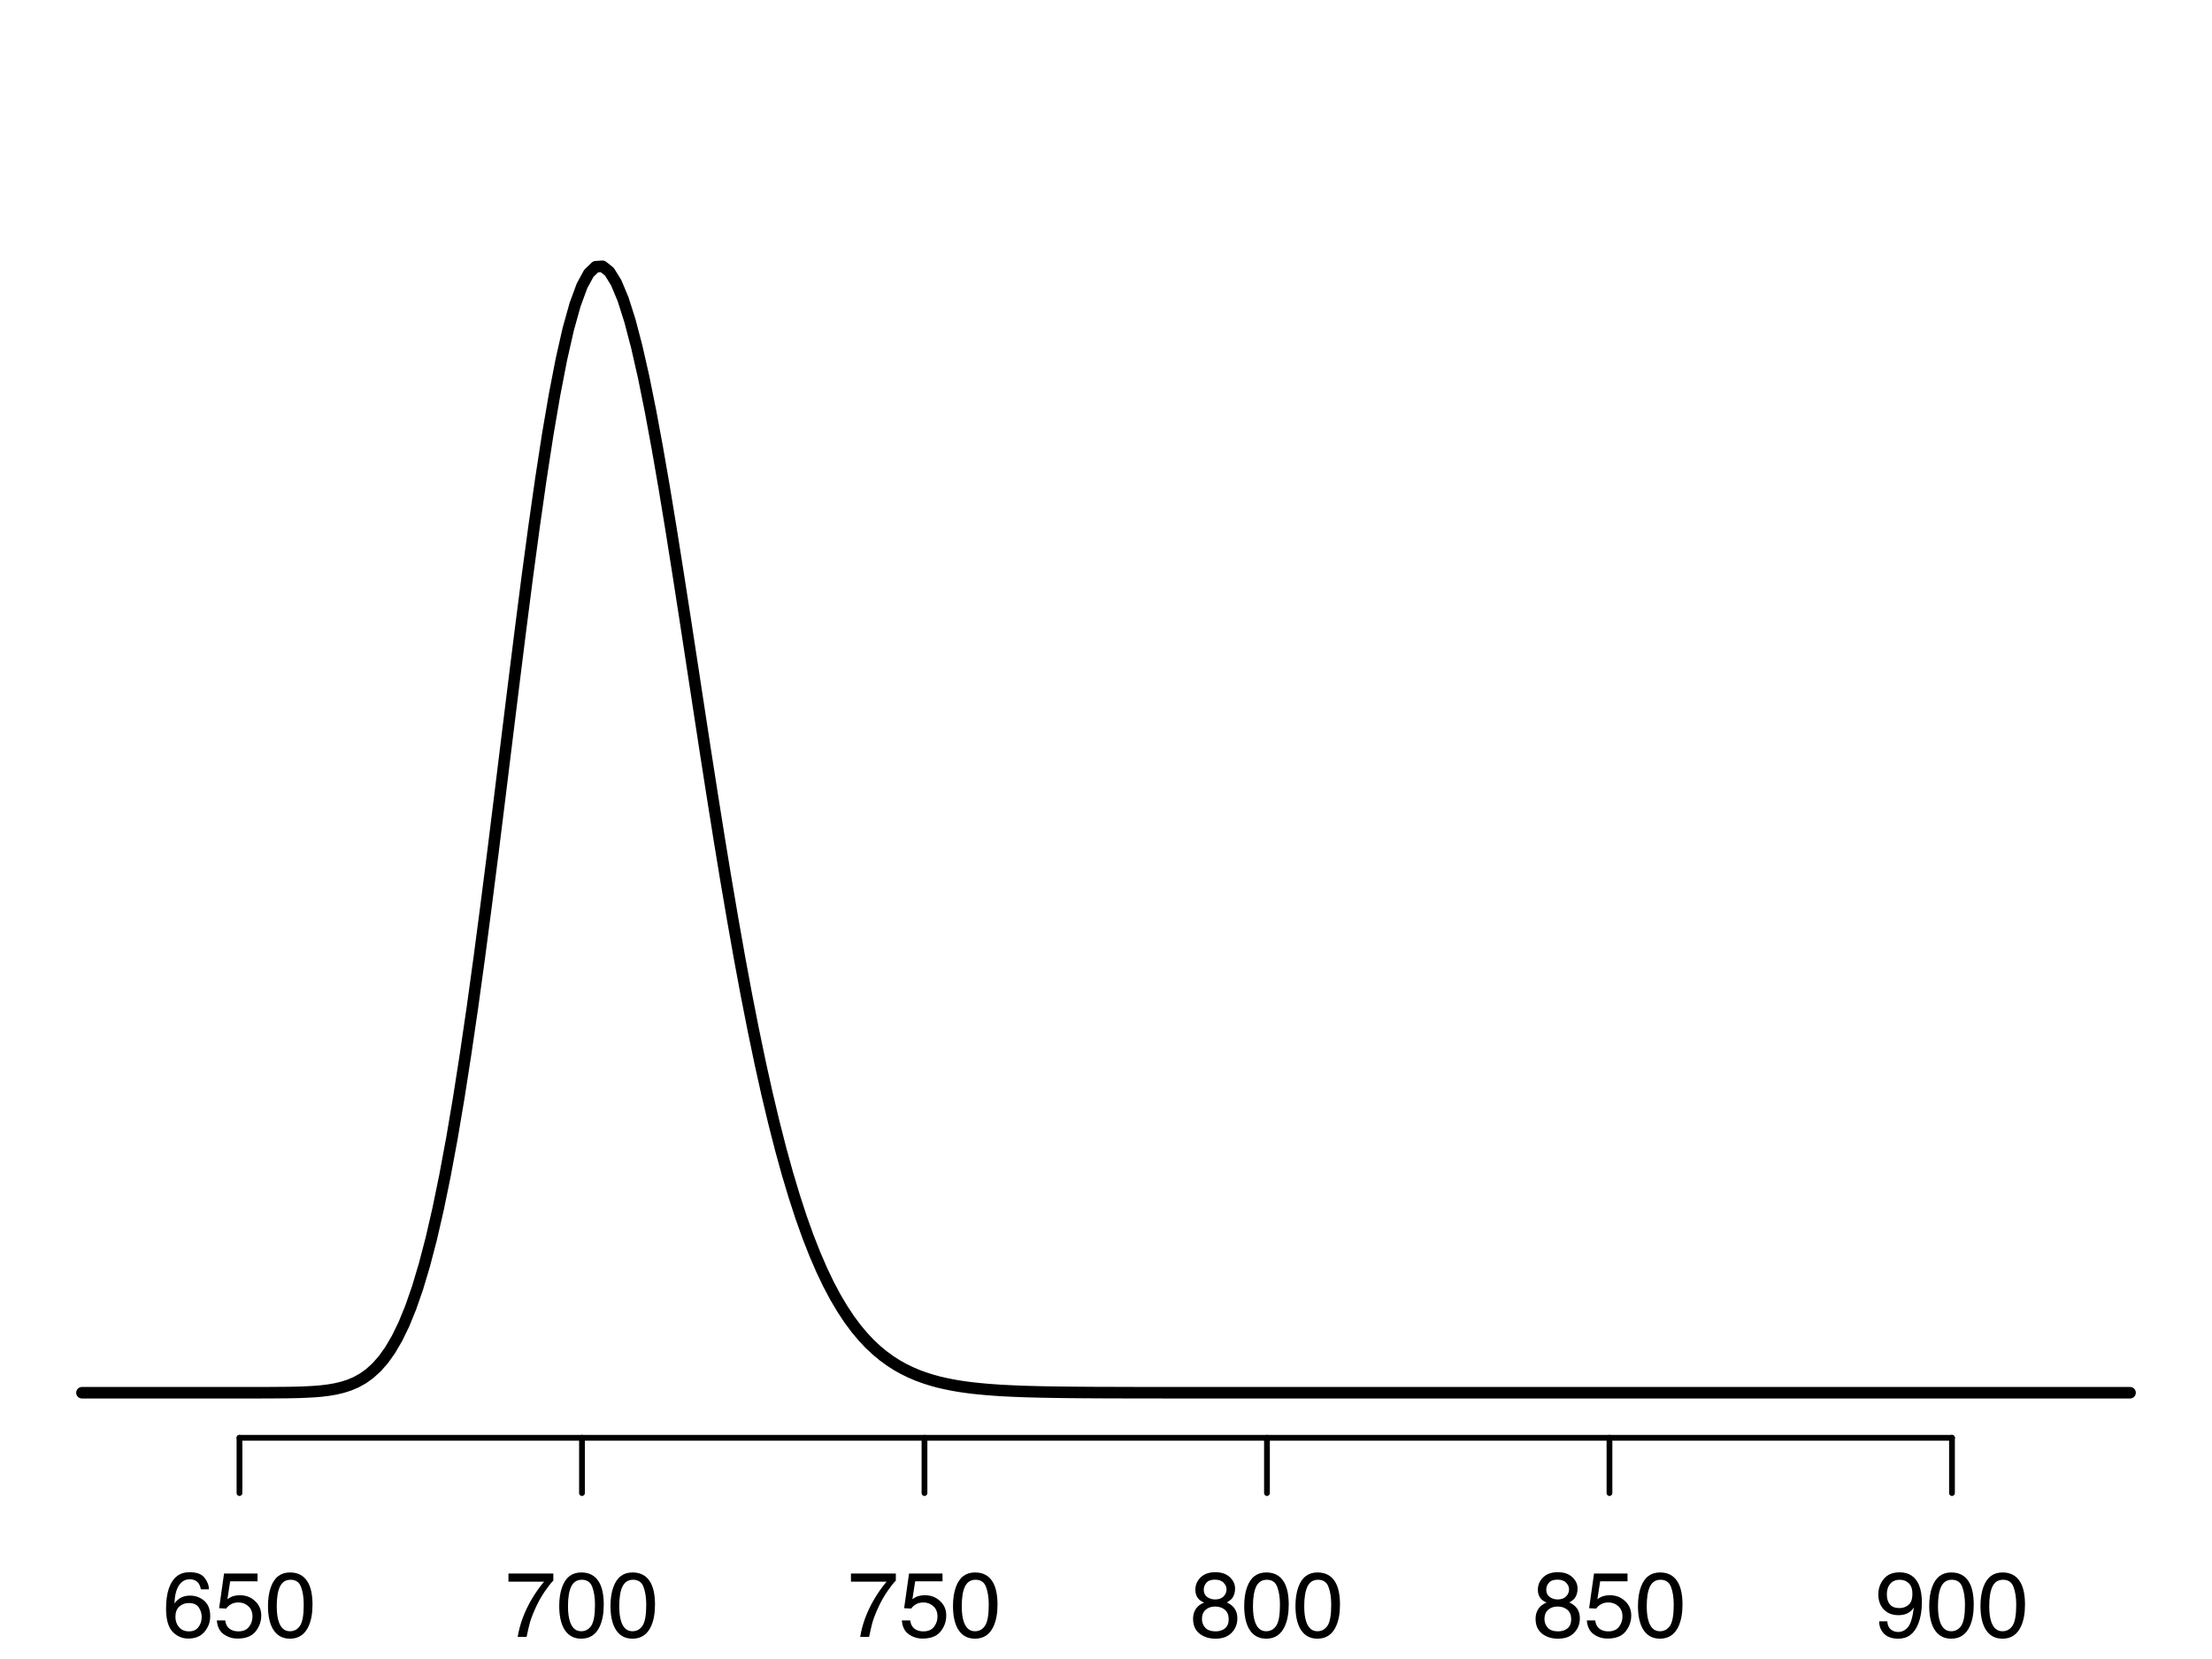
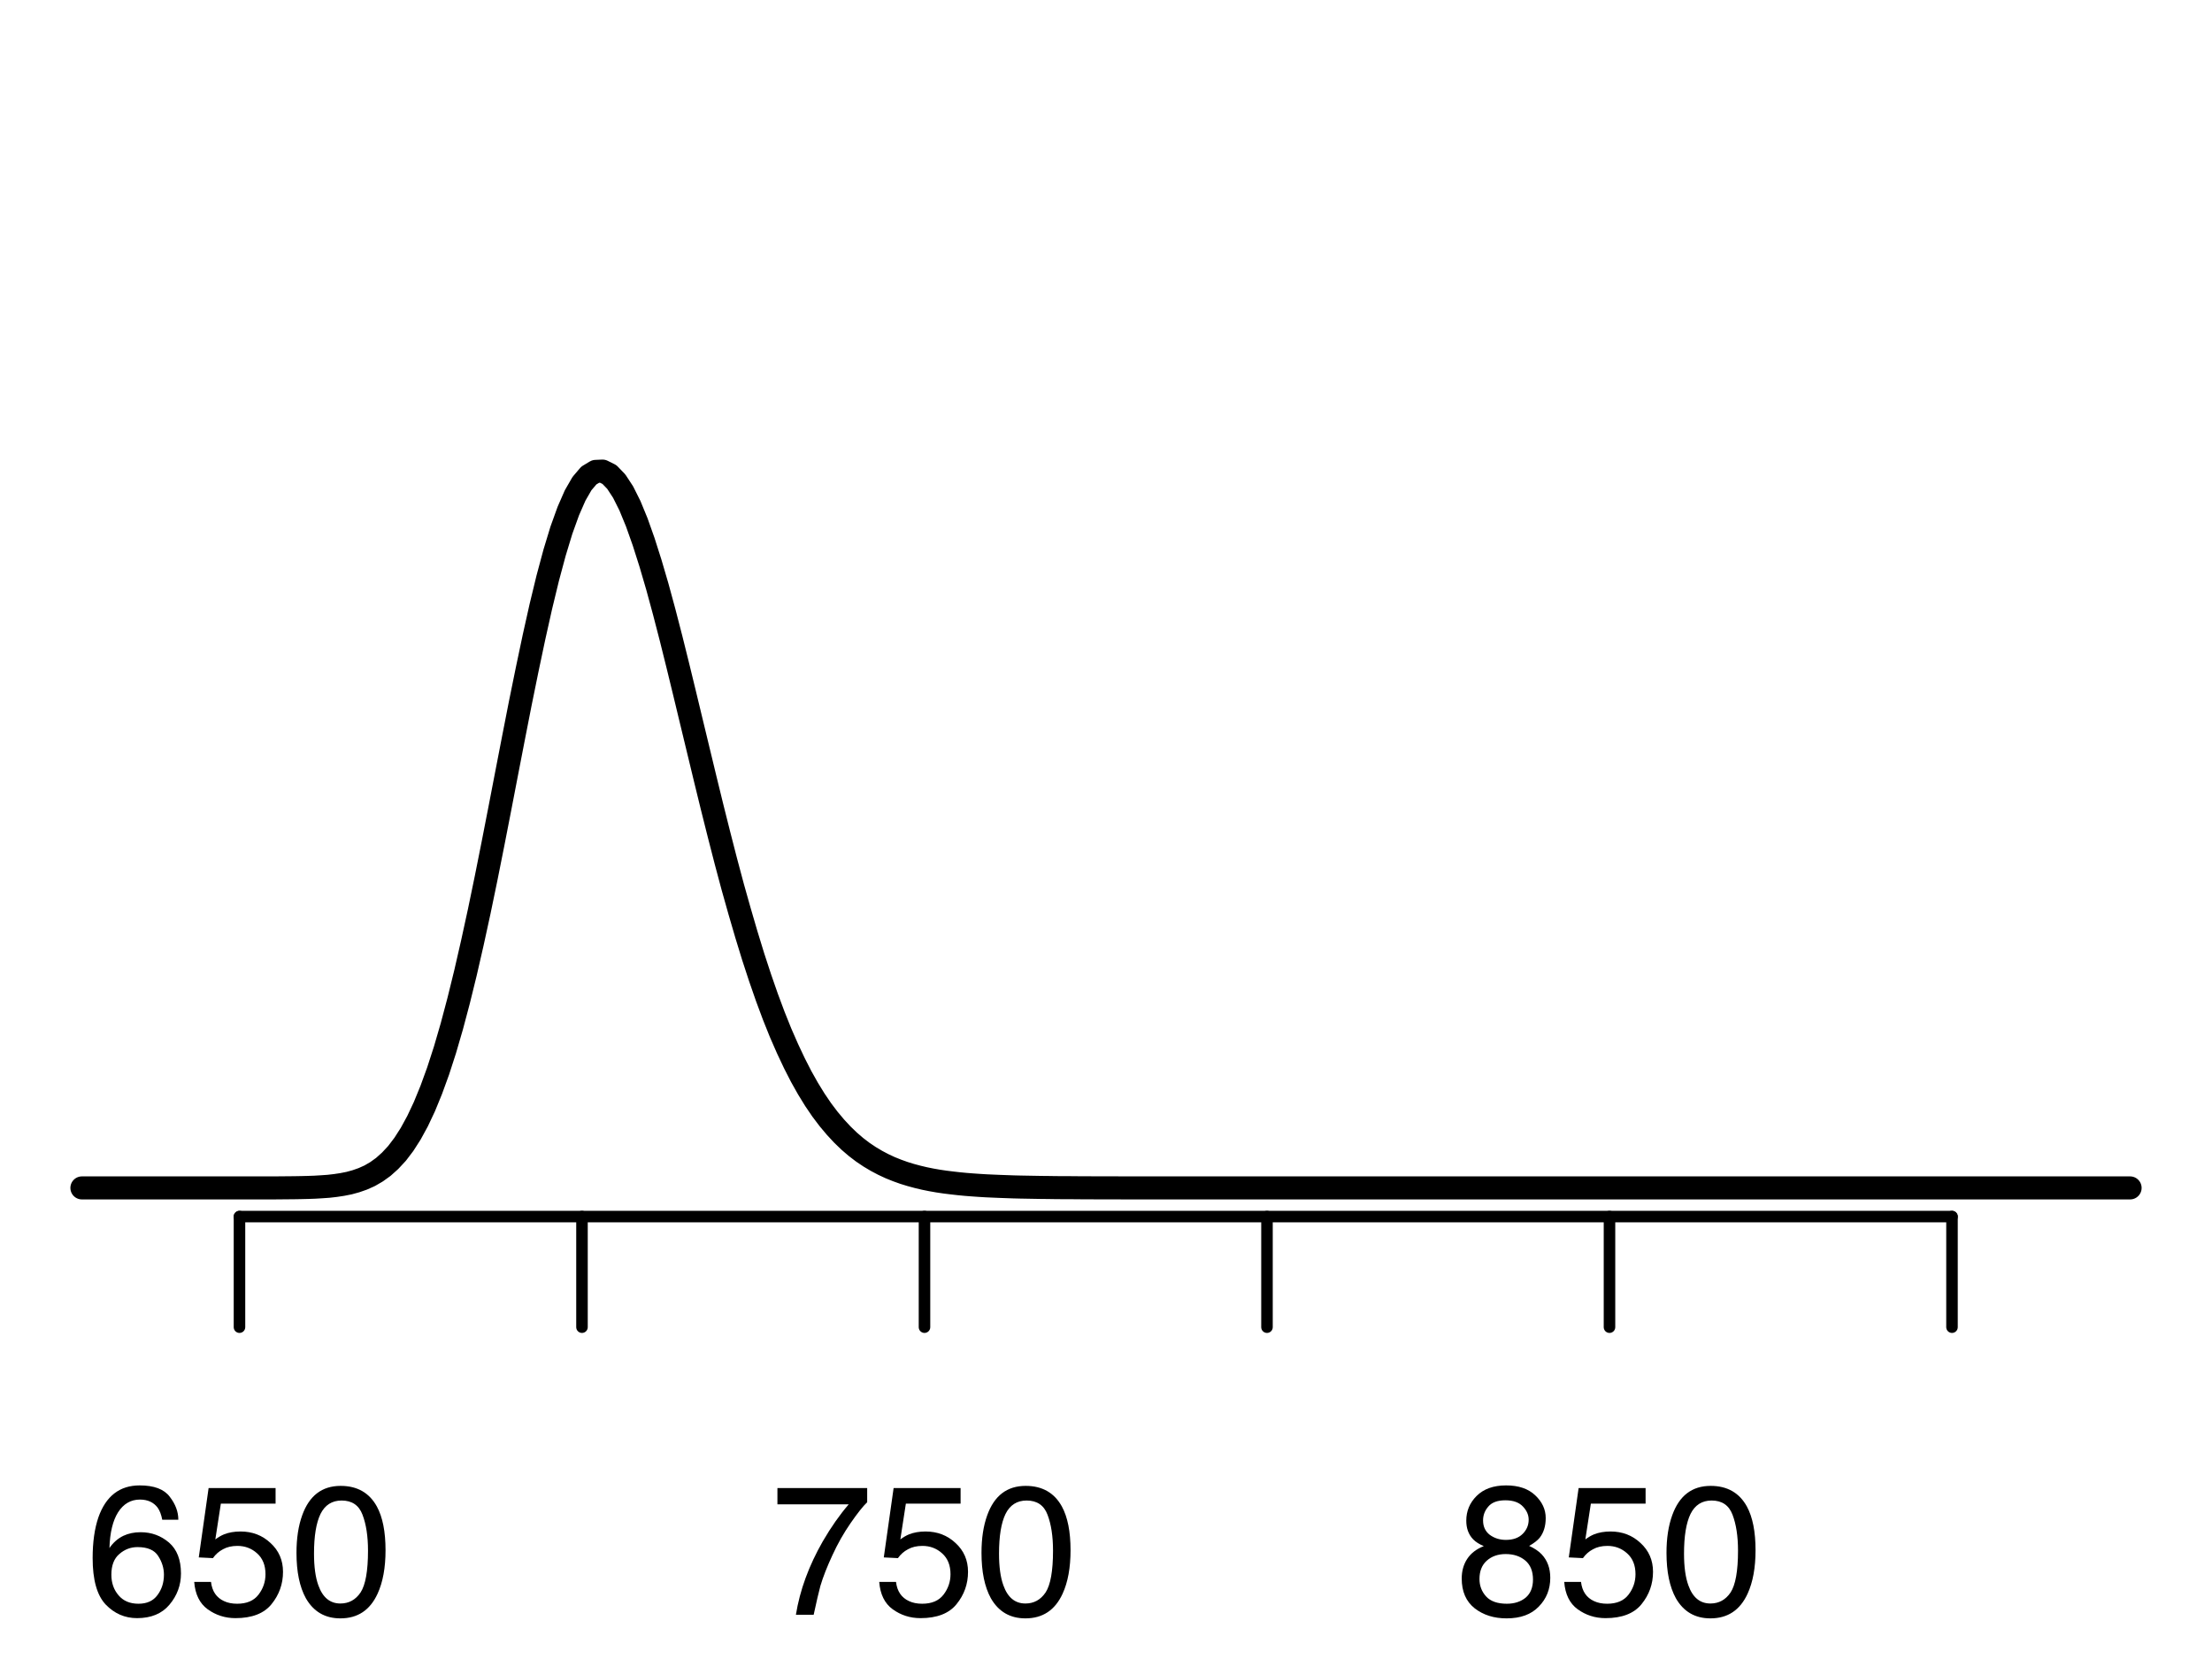
- <svg xmlns="http://www.w3.org/2000/svg" xmlns:xlink="http://www.w3.org/1999/xlink" width="288pt" height="216pt" viewBox="0 0 288 216" version="1.1">
+ <svg xmlns="http://www.w3.org/2000/svg" xmlns:xlink="http://www.w3.org/1999/xlink" width="144pt" height="108pt" viewBox="0 0 144 108" version="1.1">
  <defs>
    <g>
      <symbol overflow="visible" id="glyph0-0">
        <path style="stroke:none;" d="M 0.391 0 L 0.391 -8.609 L 7.219 -8.609 L 7.219 0 Z M 6.141 -1.078 L 6.141 -7.531 L 1.469 -7.531 L 1.469 -1.078 Z M 6.141 -1.078 " />
      </symbol>
      <symbol overflow="visible" id="glyph0-1">
        <path style="stroke:none;" d="M 3.516 -8.422 C 4.453 -8.422 5.102 -8.176 5.469 -7.688 C 5.844 -7.207 6.031 -6.707 6.031 -6.188 L 4.984 -6.188 C 4.922 -6.52 4.82 -6.781 4.688 -6.969 C 4.426 -7.32 4.039 -7.5 3.531 -7.5 C 2.938 -7.5 2.461 -7.223 2.109 -6.672 C 1.766 -6.129 1.578 -5.352 1.547 -4.344 C 1.785 -4.695 2.086 -4.961 2.453 -5.141 C 2.785 -5.297 3.16 -5.375 3.578 -5.375 C 4.285 -5.375 4.898 -5.148 5.422 -4.703 C 5.941 -4.254 6.203 -3.582 6.203 -2.688 C 6.203 -1.926 5.953 -1.25 5.453 -0.656 C 4.961 -0.07 4.258 0.219 3.344 0.219 C 2.551 0.219 1.867 -0.078 1.297 -0.672 C 0.734 -1.273 0.453 -2.281 0.453 -3.688 C 0.453 -4.727 0.578 -5.613 0.828 -6.344 C 1.316 -7.727 2.211 -8.422 3.516 -8.422 Z M 3.438 -0.719 C 3.988 -0.719 4.398 -0.906 4.672 -1.281 C 4.953 -1.656 5.094 -2.098 5.094 -2.609 C 5.094 -3.035 4.969 -3.441 4.719 -3.828 C 4.477 -4.211 4.031 -4.406 3.375 -4.406 C 2.926 -4.406 2.531 -4.254 2.188 -3.953 C 1.844 -3.66 1.672 -3.211 1.672 -2.609 C 1.672 -2.078 1.828 -1.629 2.141 -1.266 C 2.453 -0.898 2.883 -0.719 3.438 -0.719 Z M 3.438 -0.719 " />
      </symbol>
      <symbol overflow="visible" id="glyph0-2">
        <path style="stroke:none;" d="M 1.484 -2.141 C 1.555 -1.535 1.836 -1.117 2.328 -0.891 C 2.578 -0.773 2.863 -0.719 3.188 -0.719 C 3.812 -0.719 4.273 -0.914 4.578 -1.312 C 4.879 -1.707 5.031 -2.148 5.031 -2.641 C 5.031 -3.223 4.848 -3.676 4.484 -4 C 4.129 -4.32 3.703 -4.484 3.203 -4.484 C 2.836 -4.484 2.523 -4.41 2.266 -4.266 C 2.004 -4.129 1.785 -3.938 1.609 -3.688 L 0.688 -3.734 L 1.328 -8.25 L 5.688 -8.25 L 5.688 -7.234 L 2.125 -7.234 L 1.766 -4.906 C 1.961 -5.051 2.148 -5.16 2.328 -5.234 C 2.641 -5.359 3 -5.422 3.406 -5.422 C 4.176 -5.422 4.828 -5.172 5.359 -4.672 C 5.898 -4.18 6.172 -3.555 6.172 -2.797 C 6.172 -2.004 5.922 -1.301 5.422 -0.688 C 4.93 -0.082 4.148 0.219 3.078 0.219 C 2.398 0.219 1.797 0.023 1.266 -0.359 C 0.742 -0.742 0.453 -1.336 0.391 -2.141 Z M 1.484 -2.141 " />
      </symbol>
      <symbol overflow="visible" id="glyph0-3">
        <path style="stroke:none;" d="M 3.25 -8.391 C 4.332 -8.391 5.117 -7.941 5.609 -7.047 C 5.984 -6.359 6.172 -5.41 6.172 -4.203 C 6.172 -3.066 6 -2.125 5.656 -1.375 C 5.164 -0.301 4.359 0.234 3.234 0.234 C 2.234 0.234 1.484 -0.203 0.984 -1.078 C 0.578 -1.816 0.375 -2.801 0.375 -4.031 C 0.375 -4.977 0.5 -5.797 0.75 -6.484 C 1.207 -7.754 2.039 -8.391 3.25 -8.391 Z M 3.234 -0.734 C 3.785 -0.734 4.223 -0.973 4.547 -1.453 C 4.867 -1.941 5.031 -2.848 5.031 -4.172 C 5.031 -5.117 4.91 -5.898 4.672 -6.516 C 4.441 -7.129 3.988 -7.438 3.312 -7.438 C 2.688 -7.438 2.227 -7.145 1.938 -6.562 C 1.656 -5.977 1.516 -5.117 1.516 -3.984 C 1.516 -3.129 1.609 -2.441 1.797 -1.922 C 2.078 -1.129 2.555 -0.734 3.234 -0.734 Z M 3.234 -0.734 " />
      </symbol>
      <symbol overflow="visible" id="glyph0-4">
        <path style="stroke:none;" d="M 6.281 -8.25 L 6.281 -7.328 C 6.008 -7.066 5.648 -6.613 5.203 -5.969 C 4.754 -5.32 4.359 -4.625 4.016 -3.875 C 3.672 -3.133 3.41 -2.469 3.234 -1.875 C 3.129 -1.488 2.984 -0.863 2.797 0 L 1.641 0 C 1.898 -1.602 2.484 -3.195 3.391 -4.781 C 3.93 -5.707 4.492 -6.508 5.078 -7.188 L 0.438 -7.188 L 0.438 -8.25 Z M 6.281 -8.25 " />
      </symbol>
      <symbol overflow="visible" id="glyph0-5">
        <path style="stroke:none;" d="M 3.266 -4.875 C 3.734 -4.875 4.098 -5.004 4.359 -5.266 C 4.617 -5.523 4.75 -5.832 4.75 -6.188 C 4.75 -6.5 4.625 -6.785 4.375 -7.047 C 4.125 -7.316 3.742 -7.453 3.234 -7.453 C 2.723 -7.453 2.352 -7.316 2.125 -7.047 C 1.895 -6.785 1.781 -6.484 1.781 -6.141 C 1.781 -5.742 1.926 -5.43 2.219 -5.203 C 2.52 -4.984 2.867 -4.875 3.266 -4.875 Z M 3.328 -0.719 C 3.816 -0.719 4.223 -0.848 4.547 -1.109 C 4.867 -1.379 5.031 -1.773 5.031 -2.297 C 5.031 -2.836 4.863 -3.25 4.531 -3.531 C 4.195 -3.812 3.77 -3.953 3.25 -3.953 C 2.75 -3.953 2.336 -3.805 2.016 -3.516 C 1.703 -3.234 1.547 -2.836 1.547 -2.328 C 1.547 -1.891 1.691 -1.508 1.984 -1.188 C 2.273 -0.875 2.723 -0.719 3.328 -0.719 Z M 1.828 -4.469 C 1.535 -4.594 1.305 -4.738 1.141 -4.906 C 0.836 -5.219 0.688 -5.625 0.688 -6.125 C 0.688 -6.75 0.91 -7.285 1.359 -7.734 C 1.816 -8.191 2.457 -8.422 3.281 -8.422 C 4.094 -8.422 4.723 -8.207 5.172 -7.781 C 5.629 -7.352 5.859 -6.859 5.859 -6.297 C 5.859 -5.773 5.727 -5.348 5.469 -5.016 C 5.32 -4.836 5.094 -4.66 4.781 -4.484 C 5.125 -4.328 5.395 -4.145 5.594 -3.938 C 5.969 -3.539 6.156 -3.031 6.156 -2.406 C 6.156 -1.664 5.906 -1.039 5.406 -0.531 C 4.914 -0.02 4.219 0.234 3.312 0.234 C 2.488 0.234 1.797 0.016 1.234 -0.422 C 0.672 -0.867 0.391 -1.516 0.391 -2.359 C 0.391 -2.848 0.508 -3.273 0.75 -3.641 C 0.988 -4.004 1.348 -4.281 1.828 -4.469 Z M 1.828 -4.469 " />
      </symbol>
-       <symbol overflow="visible" id="glyph0-6">
-         <path style="stroke:none;" d="M 1.594 -2.031 C 1.625 -1.445 1.848 -1.047 2.266 -0.828 C 2.484 -0.703 2.727 -0.641 3 -0.641 C 3.5 -0.641 3.926 -0.848 4.281 -1.266 C 4.633 -1.691 4.891 -2.547 5.047 -3.828 C 4.805 -3.461 4.516 -3.203 4.172 -3.047 C 3.828 -2.898 3.453 -2.828 3.047 -2.828 C 2.242 -2.828 1.602 -3.078 1.125 -3.578 C 0.656 -4.086 0.422 -4.738 0.422 -5.531 C 0.422 -6.289 0.656 -6.957 1.125 -7.531 C 1.594 -8.113 2.281 -8.406 3.188 -8.406 C 4.406 -8.406 5.25 -7.852 5.719 -6.75 C 5.969 -6.145 6.094 -5.391 6.094 -4.484 C 6.094 -3.453 5.941 -2.539 5.641 -1.75 C 5.129 -0.426 4.258 0.234 3.031 0.234 C 2.219 0.234 1.598 0.02 1.172 -0.406 C 0.742 -0.844 0.531 -1.383 0.531 -2.031 Z M 3.188 -3.75 C 3.613 -3.75 4 -3.883 4.344 -4.156 C 4.688 -4.438 4.859 -4.922 4.859 -5.609 C 4.859 -6.223 4.703 -6.68 4.391 -6.984 C 4.078 -7.285 3.68 -7.438 3.203 -7.438 C 2.691 -7.438 2.285 -7.266 1.984 -6.922 C 1.68 -6.578 1.531 -6.113 1.531 -5.531 C 1.531 -4.988 1.66 -4.555 1.922 -4.234 C 2.191 -3.91 2.613 -3.75 3.188 -3.75 Z M 3.188 -3.75 " />
-       </symbol>
    </g>
  </defs>
-   <g id="surface1306">
-     <path style="fill:none;stroke-width:1.5;stroke-linecap:round;stroke-linejoin:round;stroke:rgb(0%,0%,0%);stroke-opacity:1;stroke-miterlimit:10;" d="M 10.668 181.332 L 33.855 181.332 L 34.746 181.328 L 35.641 181.324 L 37.422 181.309 L 38.312 181.293 L 39.207 181.27 L 40.098 181.23 L 40.988 181.18 L 41.883 181.102 L 42.773 180.992 L 43.664 180.84 L 44.559 180.629 L 45.449 180.348 L 46.34 179.973 L 47.234 179.48 L 48.125 178.844 L 49.016 178.039 L 49.91 177.027 L 50.801 175.777 L 51.691 174.254 L 52.586 172.418 L 53.477 170.234 L 54.367 167.672 L 55.258 164.691 L 56.152 161.277 L 57.043 157.406 L 57.934 153.07 L 58.828 148.266 L 59.719 143.004 L 60.609 137.305 L 61.504 131.199 L 62.395 124.734 L 63.285 117.965 L 64.18 110.957 L 65.07 103.785 L 65.961 96.539 L 66.855 89.301 L 67.746 82.172 L 68.637 75.238 L 69.531 68.605 L 70.422 62.359 L 71.312 56.582 L 72.207 51.363 L 73.098 46.762 L 73.988 42.844 L 74.879 39.656 L 75.773 37.227 L 76.664 35.586 L 77.555 34.73 L 78.449 34.668 L 79.34 35.371 L 80.23 36.816 L 81.125 38.961 L 82.016 41.762 L 82.906 45.156 L 83.801 49.094 L 84.691 53.504 L 85.582 58.316 L 86.477 63.465 L 87.367 68.879 L 88.258 74.492 L 89.152 80.242 L 90.043 86.062 L 90.934 91.898 L 91.824 97.699 L 92.719 103.418 L 93.609 109.012 L 94.5 114.441 L 95.395 119.684 L 96.285 124.711 L 97.176 129.504 L 98.07 134.047 L 98.961 138.328 L 99.852 142.348 L 100.746 146.102 L 101.637 149.594 L 102.527 152.82 L 103.422 155.797 L 104.312 158.527 L 105.203 161.02 L 106.098 163.293 L 106.988 165.355 L 107.879 167.219 L 108.77 168.895 L 109.664 170.402 L 110.555 171.75 L 111.445 172.953 L 112.34 174.02 L 113.23 174.969 L 114.121 175.805 L 115.016 176.543 L 115.906 177.191 L 116.797 177.762 L 117.691 178.258 L 118.582 178.691 L 119.473 179.07 L 120.367 179.395 L 121.258 179.68 L 122.148 179.926 L 123.043 180.133 L 123.934 180.316 L 124.824 180.473 L 125.719 180.605 L 126.609 180.719 L 127.5 180.812 L 128.391 180.895 L 129.285 180.965 L 130.176 181.027 L 131.066 181.074 L 131.961 181.117 L 132.852 181.152 L 133.742 181.184 L 134.637 181.207 L 135.527 181.23 L 136.418 181.246 L 137.312 181.262 L 139.094 181.285 L 139.988 181.293 L 140.879 181.301 L 141.77 181.305 L 142.664 181.312 L 143.555 181.316 L 144.445 181.316 L 145.336 181.32 L 146.23 181.324 L 147.121 181.324 L 148.012 181.328 L 150.688 181.328 L 151.582 181.332 L 277.332 181.332 " />
-     <path style="fill:none;stroke-width:0.75;stroke-linecap:round;stroke-linejoin:round;stroke:rgb(0%,0%,0%);stroke-opacity:1;stroke-miterlimit:10;" d="M 31.18 187.199 L 254.145 187.199 " />
-     <path style="fill:none;stroke-width:0.75;stroke-linecap:round;stroke-linejoin:round;stroke:rgb(0%,0%,0%);stroke-opacity:1;stroke-miterlimit:10;" d="M 31.18 187.199 L 31.18 194.398 " />
-     <path style="fill:none;stroke-width:0.75;stroke-linecap:round;stroke-linejoin:round;stroke:rgb(0%,0%,0%);stroke-opacity:1;stroke-miterlimit:10;" d="M 75.773 187.199 L 75.773 194.398 " />
-     <path style="fill:none;stroke-width:0.75;stroke-linecap:round;stroke-linejoin:round;stroke:rgb(0%,0%,0%);stroke-opacity:1;stroke-miterlimit:10;" d="M 120.367 187.199 L 120.367 194.398 " />
-     <path style="fill:none;stroke-width:0.75;stroke-linecap:round;stroke-linejoin:round;stroke:rgb(0%,0%,0%);stroke-opacity:1;stroke-miterlimit:10;" d="M 164.957 187.199 L 164.957 194.398 " />
-     <path style="fill:none;stroke-width:0.75;stroke-linecap:round;stroke-linejoin:round;stroke:rgb(0%,0%,0%);stroke-opacity:1;stroke-miterlimit:10;" d="M 209.551 187.199 L 209.551 194.398 " />
-     <path style="fill:none;stroke-width:0.75;stroke-linecap:round;stroke-linejoin:round;stroke:rgb(0%,0%,0%);stroke-opacity:1;stroke-miterlimit:10;" d="M 254.145 187.199 L 254.145 194.398 " />
+   <g id="surface1512">
+     <path style="fill:none;stroke-width:1.5;stroke-linecap:round;stroke-linejoin:round;stroke:rgb(0%,0%,0%);stroke-opacity:1;stroke-miterlimit:10;" d="M 5.332 77.332 L 17.82 77.332 L 19.156 77.32 L 19.602 77.312 L 20.051 77.301 L 20.496 77.285 L 20.941 77.258 L 21.387 77.227 L 21.832 77.176 L 22.277 77.109 L 22.727 77.02 L 23.172 76.898 L 23.617 76.742 L 24.062 76.543 L 24.508 76.285 L 24.953 75.965 L 25.398 75.566 L 25.848 75.082 L 26.293 74.496 L 26.738 73.801 L 27.184 72.984 L 27.629 72.039 L 28.074 70.953 L 28.523 69.719 L 28.969 68.34 L 29.414 66.812 L 29.859 65.137 L 30.305 63.324 L 30.75 61.383 L 31.199 59.324 L 31.645 57.172 L 32.09 54.941 L 32.535 52.66 L 32.98 50.352 L 33.426 48.051 L 33.871 45.781 L 34.32 43.578 L 34.766 41.465 L 35.211 39.477 L 35.656 37.641 L 36.102 35.98 L 36.547 34.516 L 36.996 33.27 L 37.441 32.254 L 37.887 31.48 L 38.332 30.957 L 38.777 30.688 L 39.223 30.668 L 39.672 30.891 L 40.117 31.352 L 40.562 32.031 L 41.008 32.922 L 41.453 34.004 L 41.898 35.258 L 42.344 36.66 L 42.793 38.191 L 43.238 39.828 L 43.684 41.551 L 44.129 43.34 L 44.574 45.168 L 45.02 47.02 L 45.469 48.879 L 45.914 50.723 L 46.359 52.543 L 46.805 54.32 L 47.25 56.051 L 47.695 57.719 L 48.145 59.316 L 48.59 60.84 L 49.035 62.289 L 49.48 63.648 L 49.926 64.93 L 50.371 66.125 L 50.816 67.234 L 51.266 68.262 L 51.711 69.207 L 52.156 70.078 L 52.602 70.871 L 53.047 71.594 L 53.492 72.25 L 53.941 72.844 L 54.387 73.375 L 54.832 73.855 L 55.277 74.285 L 55.723 74.668 L 56.168 75.008 L 56.617 75.309 L 57.062 75.574 L 57.508 75.809 L 57.953 76.016 L 58.398 76.195 L 58.844 76.355 L 59.289 76.492 L 59.738 76.613 L 60.184 76.719 L 60.629 76.809 L 61.074 76.887 L 61.52 76.953 L 61.965 77.008 L 62.414 77.059 L 62.859 77.102 L 63.305 77.137 L 63.75 77.168 L 64.195 77.195 L 64.641 77.215 L 65.09 77.234 L 65.98 77.266 L 66.426 77.277 L 67.762 77.301 L 68.211 77.305 L 68.656 77.312 L 69.102 77.316 L 69.547 77.316 L 70.438 77.324 L 70.887 77.324 L 71.332 77.328 L 72.668 77.328 L 73.113 77.332 L 138.668 77.332 " />
+     <path style="fill:none;stroke-width:0.75;stroke-linecap:round;stroke-linejoin:round;stroke:rgb(0%,0%,0%);stroke-opacity:1;stroke-miterlimit:10;" d="M 15.59 79.199 L 127.074 79.199 " />
+     <path style="fill:none;stroke-width:0.75;stroke-linecap:round;stroke-linejoin:round;stroke:rgb(0%,0%,0%);stroke-opacity:1;stroke-miterlimit:10;" d="M 15.59 79.199 L 15.59 86.398 " />
+     <path style="fill:none;stroke-width:0.75;stroke-linecap:round;stroke-linejoin:round;stroke:rgb(0%,0%,0%);stroke-opacity:1;stroke-miterlimit:10;" d="M 37.887 79.199 L 37.887 86.398 " />
+     <path style="fill:none;stroke-width:0.75;stroke-linecap:round;stroke-linejoin:round;stroke:rgb(0%,0%,0%);stroke-opacity:1;stroke-miterlimit:10;" d="M 60.184 79.199 L 60.184 86.398 " />
+     <path style="fill:none;stroke-width:0.75;stroke-linecap:round;stroke-linejoin:round;stroke:rgb(0%,0%,0%);stroke-opacity:1;stroke-miterlimit:10;" d="M 82.48 79.199 L 82.48 86.398 " />
+     <path style="fill:none;stroke-width:0.75;stroke-linecap:round;stroke-linejoin:round;stroke:rgb(0%,0%,0%);stroke-opacity:1;stroke-miterlimit:10;" d="M 104.777 79.199 L 104.777 86.398 " />
+     <path style="fill:none;stroke-width:0.75;stroke-linecap:round;stroke-linejoin:round;stroke:rgb(0%,0%,0%);stroke-opacity:1;stroke-miterlimit:10;" d="M 127.074 79.199 L 127.074 86.398 " />
    <g style="fill:rgb(0%,0%,0%);fill-opacity:1;">
-       <use xlink:href="#glyph0-1" x="21.168" y="213.121" />
-       <use xlink:href="#glyph0-2" x="27.842" y="213.121" />
-       <use xlink:href="#glyph0-3" x="34.516" y="213.121" />
+       <use xlink:href="#glyph0-1" x="5.578" y="105.121" />
+       <use xlink:href="#glyph0-2" x="12.252" y="105.121" />
+       <use xlink:href="#glyph0-3" x="18.926" y="105.121" />
    </g>
    <g style="fill:rgb(0%,0%,0%);fill-opacity:1;">
-       <use xlink:href="#glyph0-4" x="65.762" y="213.121" />
-       <use xlink:href="#glyph0-3" x="72.436" y="213.121" />
-       <use xlink:href="#glyph0-3" x="79.109" y="213.121" />
+       <use xlink:href="#glyph0-4" x="50.172" y="105.121" />
+       <use xlink:href="#glyph0-2" x="56.846" y="105.121" />
+       <use xlink:href="#glyph0-3" x="63.52" y="105.121" />
    </g>
    <g style="fill:rgb(0%,0%,0%);fill-opacity:1;">
-       <use xlink:href="#glyph0-4" x="110.355" y="213.121" />
-       <use xlink:href="#glyph0-2" x="117.029" y="213.121" />
-       <use xlink:href="#glyph0-3" x="123.703" y="213.121" />
-     </g>
-     <g style="fill:rgb(0%,0%,0%);fill-opacity:1;">
-       <use xlink:href="#glyph0-5" x="154.945" y="213.121" />
-       <use xlink:href="#glyph0-3" x="161.619" y="213.121" />
-       <use xlink:href="#glyph0-3" x="168.293" y="213.121" />
-     </g>
-     <g style="fill:rgb(0%,0%,0%);fill-opacity:1;">
-       <use xlink:href="#glyph0-5" x="199.539" y="213.121" />
-       <use xlink:href="#glyph0-2" x="206.213" y="213.121" />
-       <use xlink:href="#glyph0-3" x="212.887" y="213.121" />
-     </g>
-     <g style="fill:rgb(0%,0%,0%);fill-opacity:1;">
-       <use xlink:href="#glyph0-6" x="244.133" y="213.121" />
-       <use xlink:href="#glyph0-3" x="250.807" y="213.121" />
-       <use xlink:href="#glyph0-3" x="257.48" y="213.121" />
+       <use xlink:href="#glyph0-5" x="94.766" y="105.121" />
+       <use xlink:href="#glyph0-2" x="101.439" y="105.121" />
+       <use xlink:href="#glyph0-3" x="108.113" y="105.121" />
    </g>
  </g>
</svg>
